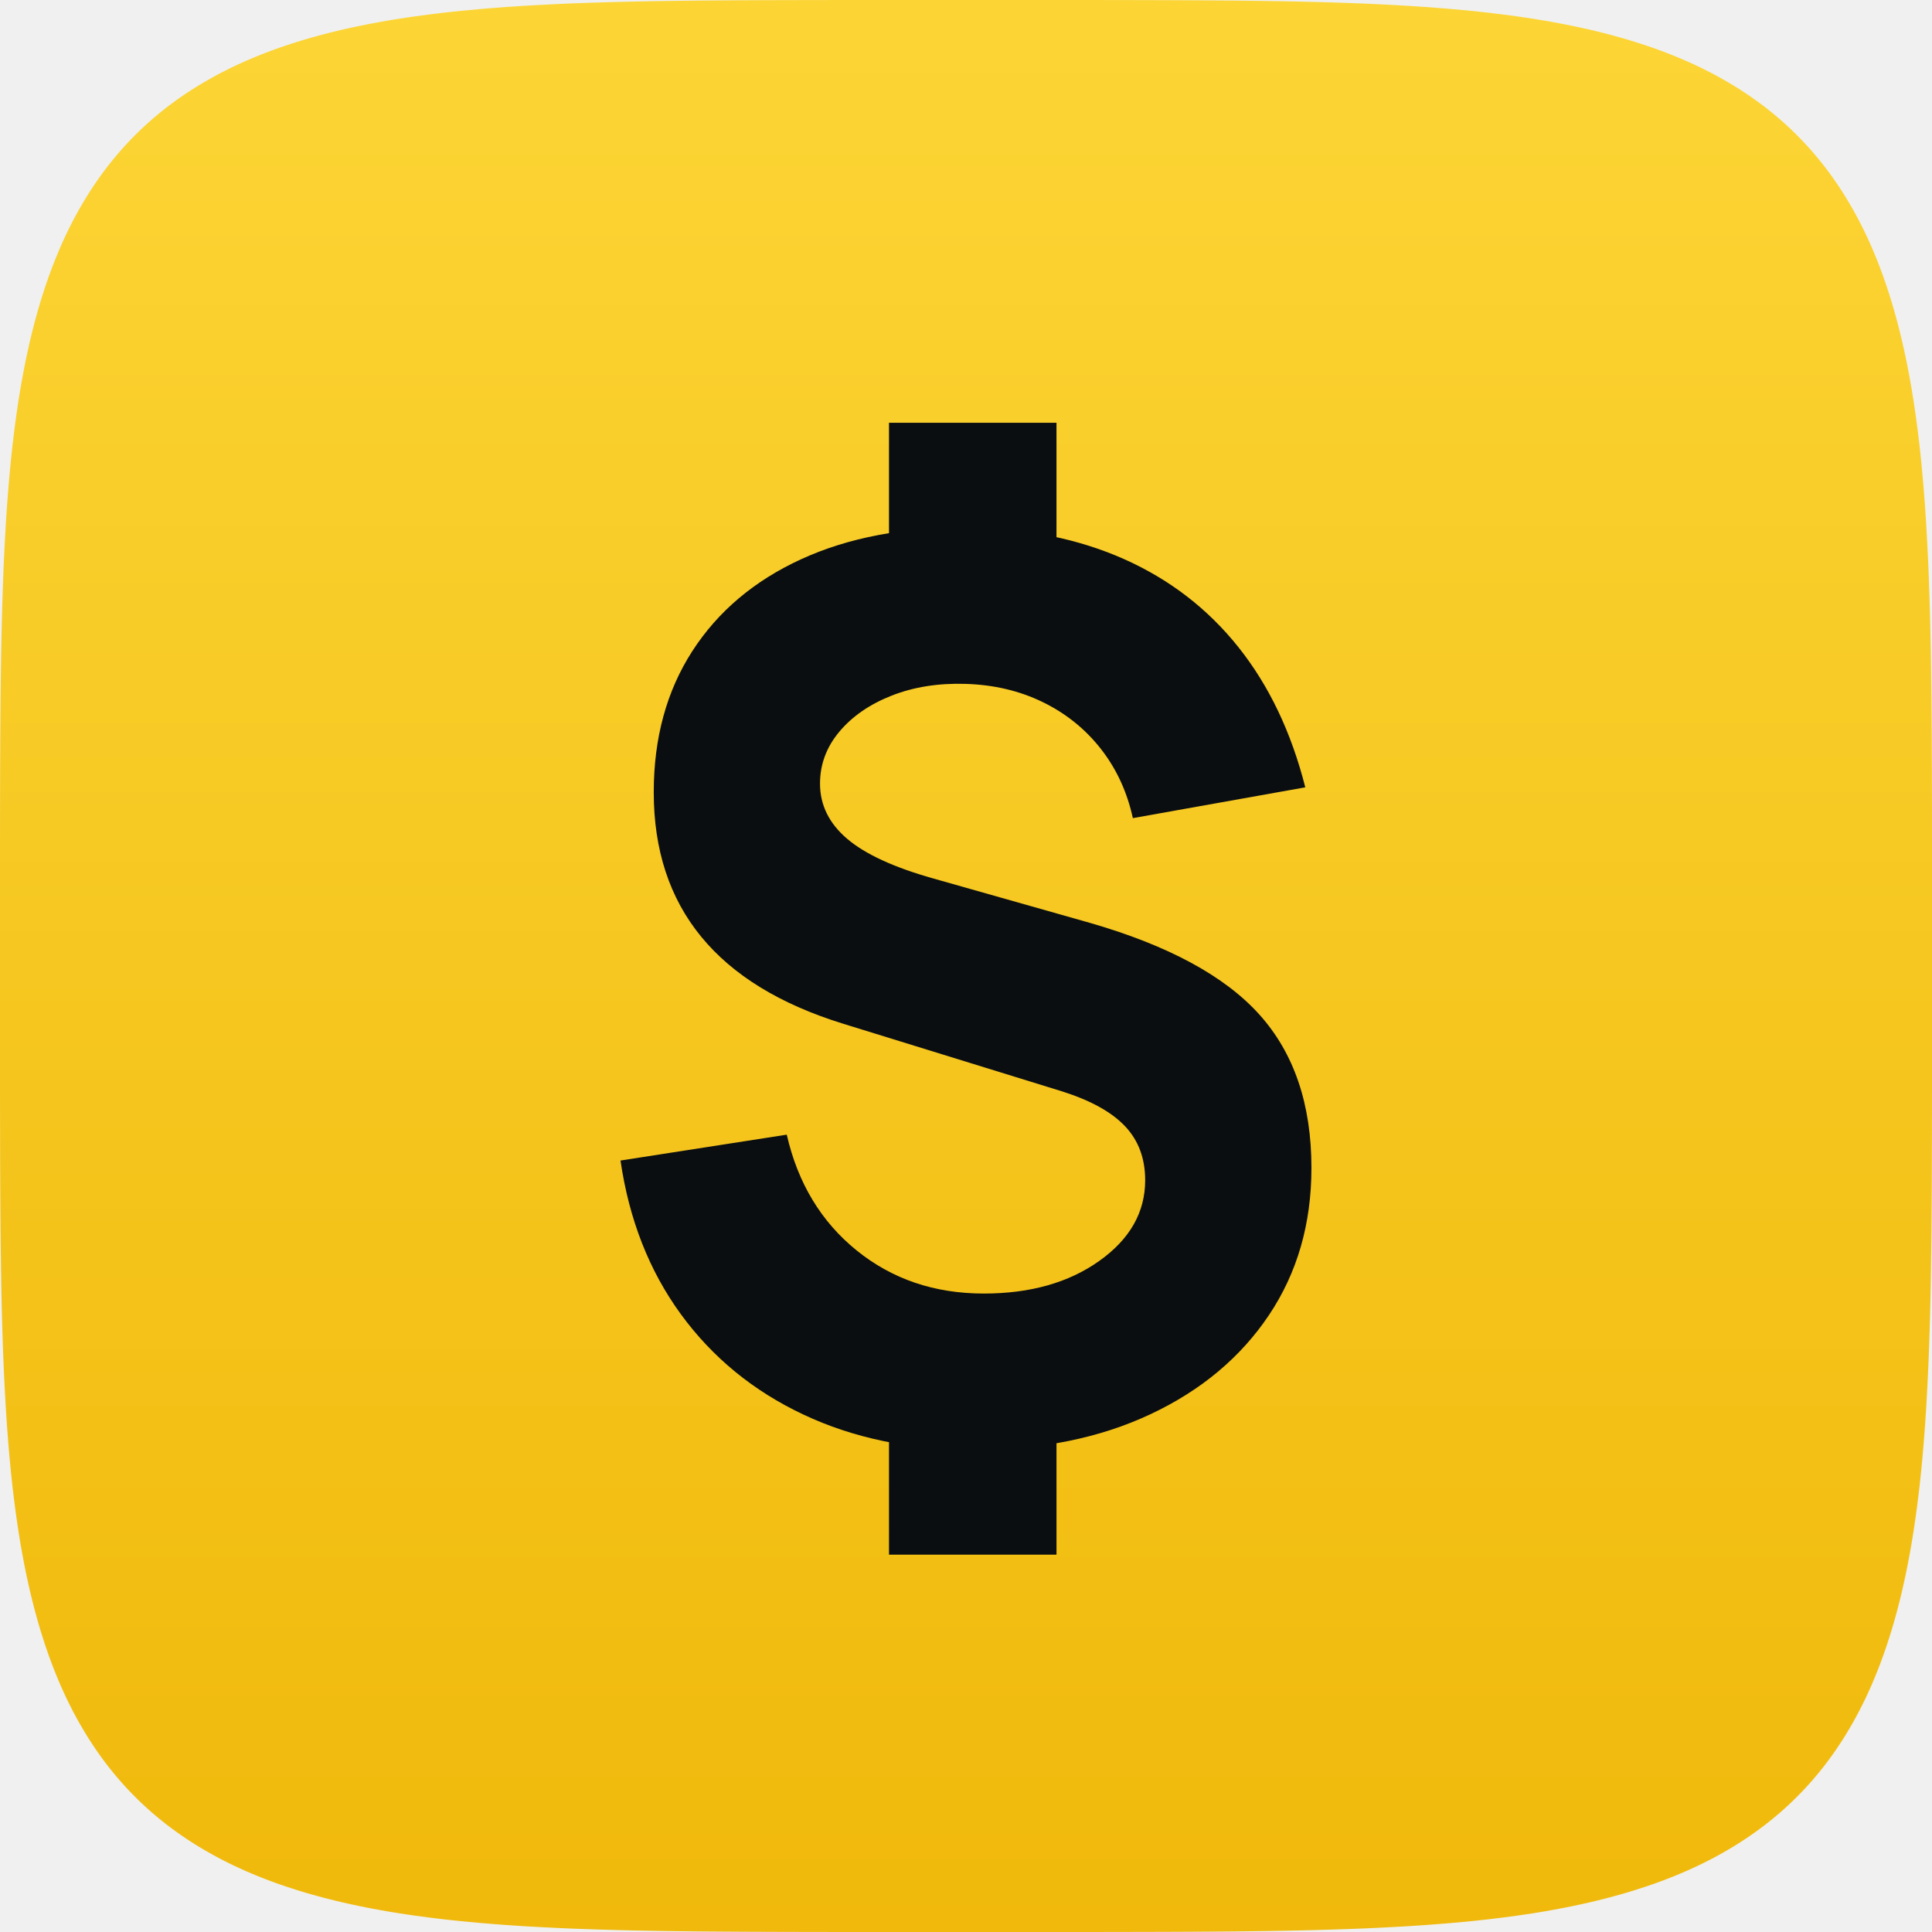
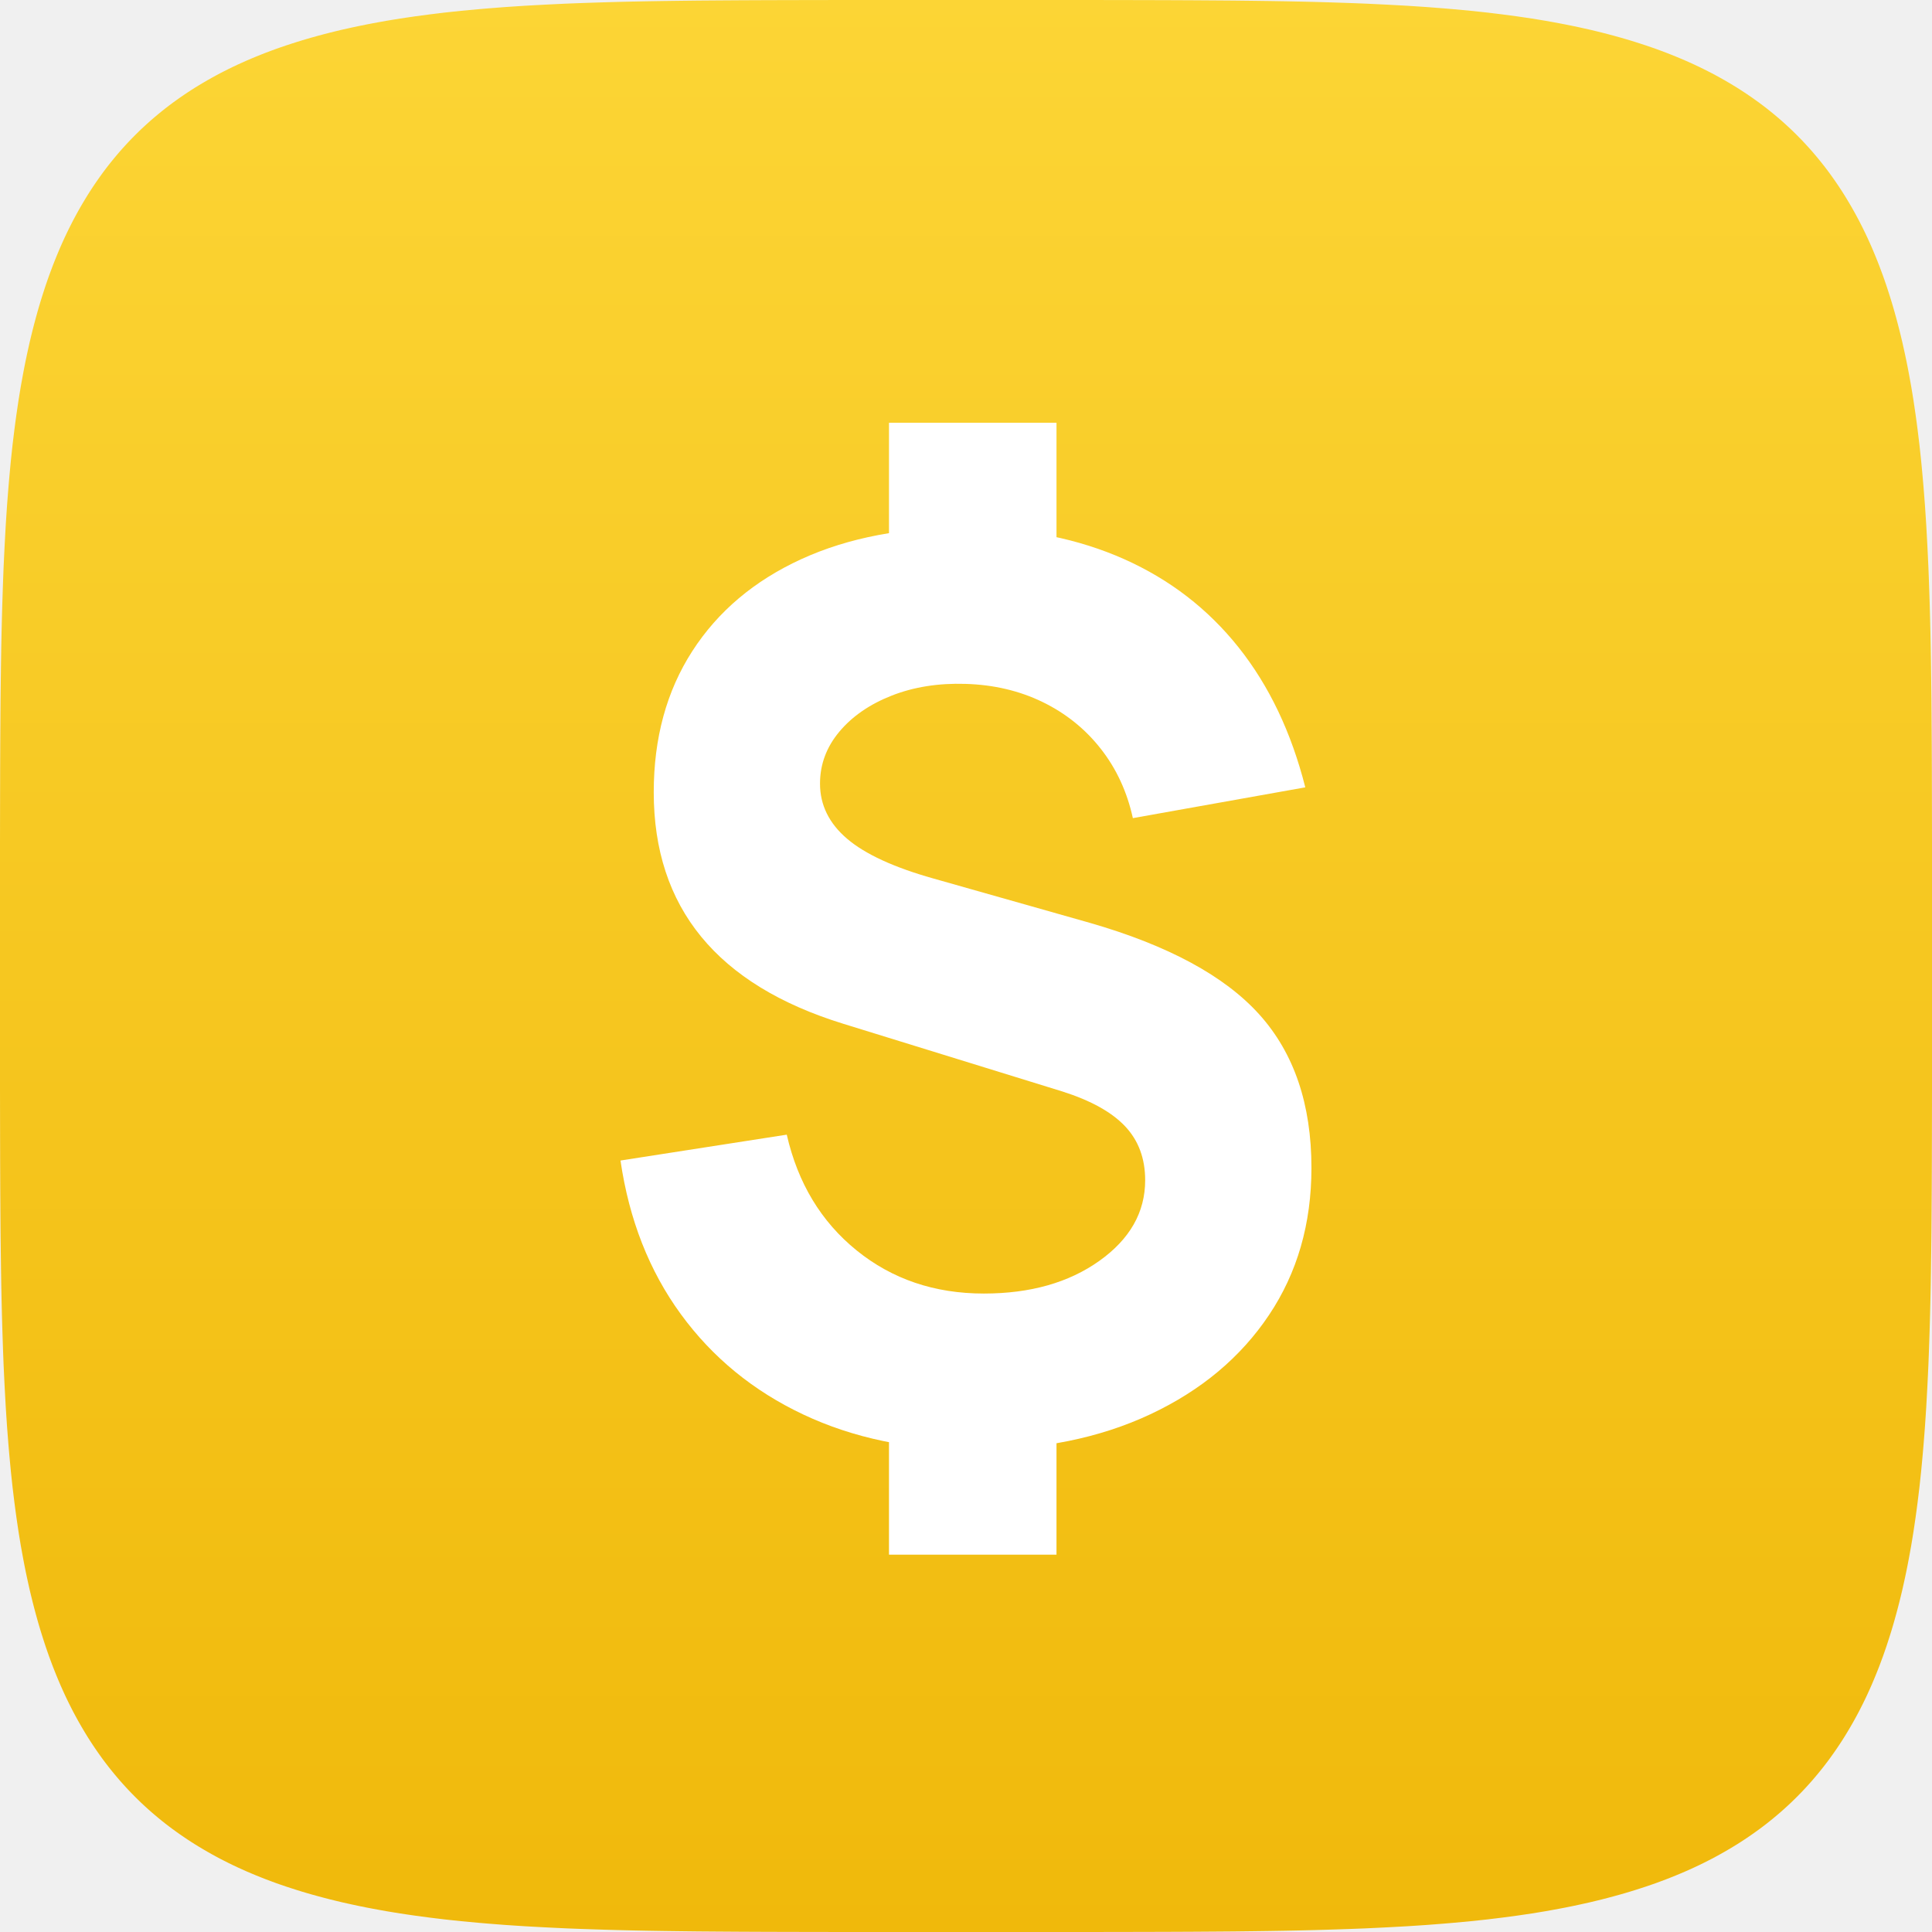
<svg xmlns="http://www.w3.org/2000/svg" viewBox="0 0 512 512" width="512" height="512">
  <defs>
    <linearGradient id="yg" x1="0" y1="0" x2="0" y2="1">
      <stop offset="0" stop-color="#FCD535" />
      <stop offset="1" stop-color="#F0B90B" />
    </linearGradient>
    <linearGradient id="ygD" x1="0" y1="0" x2="1" y2="1">
      <stop offset="0" stop-color="#FCD535" />
      <stop offset="1" stop-color="#E5A800" />
    </linearGradient>
    <radialGradient id="ygR" cx="0.33" cy="0.28" r="0.9">
      <stop offset="0" stop-color="#FFDD5C" />
      <stop offset="0.55" stop-color="#F0B90B" />
      <stop offset="1" stop-color="#E5A800" />
    </radialGradient>
  </defs>
  <path d="M 512.00 256.00 L 512.00 288.58 L 511.98 300.04 L 511.96 308.53 L 511.93 315.52 L 511.89 321.58 L 511.85 326.99 L 511.79 331.91 L 511.73 336.44 L 511.66 340.65 L 511.58 344.61 L 511.49 348.35 L 511.39 351.90 L 511.28 355.28 L 511.17 358.52 L 511.05 361.62 L 510.91 364.61 L 510.77 367.49 L 510.62 370.27 L 510.47 372.97 L 510.30 375.58 L 510.13 378.12 L 509.94 380.58 L 509.75 382.98 L 509.55 385.32 L 509.34 387.60 L 509.13 389.83 L 508.90 392.00 L 508.67 394.13 L 508.42 396.20 L 508.17 398.24 L 507.91 400.23 L 507.64 402.19 L 507.36 404.10 L 507.08 405.98 L 506.78 407.83 L 506.48 409.64 L 506.16 411.41 L 505.84 413.16 L 505.51 414.88 L 505.17 416.57 L 504.82 418.23 L 504.46 419.86 L 504.10 421.47 L 503.72 423.05 L 503.34 424.60 L 502.94 426.14 L 502.54 427.64 L 502.13 429.13 L 501.71 430.60 L 501.28 432.04 L 500.84 433.46 L 500.39 434.86 L 499.94 436.24 L 499.47 437.61 L 499.00 438.95 L 498.51 440.27 L 498.02 441.58 L 497.51 442.87 L 497.00 444.14 L 496.48 445.39 L 495.95 446.63 L 495.41 447.85 L 494.86 449.05 L 494.30 450.24 L 493.73 451.41 L 493.15 452.56 L 492.56 453.71 L 491.96 454.83 L 491.35 455.94 L 490.73 457.04 L 490.10 458.12 L 489.46 459.19 L 488.82 460.24 L 488.16 461.28 L 487.49 462.31 L 486.81 463.32 L 486.12 464.32 L 485.42 465.31 L 484.71 466.29 L 483.99 467.25 L 483.26 468.20 L 482.52 469.13 L 481.76 470.06 L 481.00 470.97 L 480.23 471.87 L 479.44 472.76 L 478.65 473.63 L 477.84 474.50 L 477.02 475.35 L 476.19 476.19 L 475.35 477.02 L 474.50 477.84 L 473.63 478.65 L 472.76 479.44 L 471.87 480.23 L 470.97 481.00 L 470.06 481.76 L 469.13 482.52 L 468.20 483.26 L 467.25 483.99 L 466.29 484.71 L 465.31 485.42 L 464.32 486.12 L 463.32 486.81 L 462.31 487.49 L 461.28 488.16 L 460.24 488.82 L 459.19 489.46 L 458.12 490.10 L 457.04 490.73 L 455.94 491.35 L 454.83 491.96 L 453.71 492.56 L 452.56 493.15 L 451.41 493.73 L 450.24 494.30 L 449.05 494.86 L 447.85 495.41 L 446.63 495.95 L 445.39 496.48 L 444.14 497.00 L 442.87 497.51 L 441.58 498.02 L 440.27 498.51 L 438.95 499.00 L 437.61 499.47 L 436.24 499.94 L 434.86 500.39 L 433.46 500.84 L 432.04 501.28 L 430.60 501.71 L 429.13 502.13 L 427.64 502.54 L 426.14 502.94 L 424.60 503.34 L 423.05 503.72 L 421.47 504.10 L 419.86 504.46 L 418.23 504.82 L 416.57 505.17 L 414.88 505.51 L 413.16 505.84 L 411.41 506.16 L 409.64 506.48 L 407.83 506.78 L 405.98 507.08 L 404.10 507.36 L 402.19 507.64 L 400.23 507.91 L 398.24 508.17 L 396.20 508.42 L 394.13 508.67 L 392.00 508.90 L 389.83 509.13 L 387.60 509.34 L 385.32 509.55 L 382.98 509.75 L 380.58 509.94 L 378.12 510.13 L 375.58 510.30 L 372.97 510.47 L 370.27 510.62 L 367.49 510.77 L 364.61 510.91 L 361.62 511.05 L 358.52 511.17 L 355.28 511.28 L 351.90 511.39 L 348.35 511.49 L 344.61 511.58 L 340.65 511.66 L 336.44 511.73 L 331.91 511.79 L 326.99 511.85 L 321.58 511.89 L 315.52 511.93 L 308.53 511.96 L 300.04 511.98 L 288.58 512.00 L 256.00 512.00 L 223.42 512.00 L 211.96 511.98 L 203.47 511.96 L 196.48 511.93 L 190.42 511.89 L 185.01 511.85 L 180.09 511.79 L 175.56 511.73 L 171.35 511.66 L 167.39 511.58 L 163.65 511.49 L 160.10 511.39 L 156.72 511.28 L 153.48 511.17 L 150.38 511.05 L 147.39 510.91 L 144.51 510.77 L 141.73 510.62 L 139.03 510.47 L 136.42 510.30 L 133.88 510.13 L 131.42 509.94 L 129.02 509.75 L 126.68 509.55 L 124.40 509.34 L 122.17 509.13 L 120.00 508.90 L 117.87 508.67 L 115.80 508.42 L 113.76 508.17 L 111.77 507.91 L 109.81 507.64 L 107.90 507.36 L 106.02 507.08 L 104.17 506.78 L 102.36 506.48 L 100.59 506.16 L 98.84 505.84 L 97.12 505.51 L 95.43 505.17 L 93.77 504.82 L 92.14 504.46 L 90.53 504.10 L 88.95 503.72 L 87.40 503.34 L 85.86 502.94 L 84.36 502.54 L 82.87 502.13 L 81.40 501.71 L 79.96 501.28 L 78.54 500.84 L 77.14 500.39 L 75.76 499.94 L 74.39 499.47 L 73.05 499.00 L 71.73 498.51 L 70.42 498.02 L 69.13 497.51 L 67.86 497.00 L 66.61 496.48 L 65.37 495.95 L 64.15 495.41 L 62.95 494.86 L 61.76 494.30 L 60.59 493.73 L 59.44 493.15 L 58.29 492.56 L 57.17 491.96 L 56.06 491.35 L 54.96 490.73 L 53.88 490.10 L 52.81 489.46 L 51.76 488.82 L 50.72 488.16 L 49.69 487.49 L 48.68 486.81 L 47.68 486.12 L 46.69 485.42 L 45.71 484.71 L 44.75 483.99 L 43.80 483.26 L 42.87 482.52 L 41.94 481.76 L 41.03 481.00 L 40.13 480.23 L 39.24 479.44 L 38.37 478.65 L 37.50 477.84 L 36.65 477.02 L 35.81 476.19 L 34.98 475.35 L 34.16 474.50 L 33.35 473.63 L 32.56 472.76 L 31.77 471.87 L 31.00 470.97 L 30.24 470.06 L 29.48 469.13 L 28.74 468.20 L 28.01 467.25 L 27.29 466.29 L 26.58 465.31 L 25.88 464.32 L 25.19 463.32 L 24.51 462.31 L 23.84 461.28 L 23.18 460.24 L 22.54 459.19 L 21.90 458.12 L 21.27 457.04 L 20.65 455.94 L 20.04 454.83 L 19.44 453.71 L 18.85 452.56 L 18.27 451.41 L 17.70 450.24 L 17.14 449.05 L 16.59 447.85 L 16.05 446.63 L 15.52 445.39 L 15.00 444.14 L 14.49 442.87 L 13.98 441.58 L 13.49 440.27 L 13.00 438.95 L 12.53 437.61 L 12.06 436.24 L 11.61 434.86 L 11.16 433.46 L 10.72 432.04 L 10.29 430.60 L 9.87 429.13 L 9.46 427.64 L 9.06 426.14 L 8.66 424.60 L 8.28 423.05 L 7.90 421.47 L 7.54 419.86 L 7.18 418.23 L 6.83 416.57 L 6.49 414.88 L 6.16 413.16 L 5.84 411.41 L 5.52 409.64 L 5.22 407.83 L 4.92 405.98 L 4.64 404.10 L 4.36 402.19 L 4.09 400.23 L 3.83 398.24 L 3.58 396.20 L 3.33 394.13 L 3.10 392.00 L 2.87 389.83 L 2.66 387.60 L 2.45 385.32 L 2.25 382.98 L 2.06 380.58 L 1.87 378.12 L 1.70 375.58 L 1.53 372.97 L 1.38 370.27 L 1.23 367.49 L 1.09 364.61 L 0.95 361.62 L 0.83 358.52 L 0.72 355.28 L 0.61 351.90 L 0.51 348.35 L 0.42 344.61 L 0.34 340.65 L 0.27 336.44 L 0.21 331.91 L 0.15 326.99 L 0.11 321.58 L 0.07 315.52 L 0.04 308.53 L 0.02 300.04 L 0.00 288.58 L 0.00 256.00 L 0.00 223.42 L 0.02 211.96 L 0.04 203.47 L 0.07 196.48 L 0.11 190.42 L 0.15 185.01 L 0.21 180.09 L 0.27 175.56 L 0.34 171.35 L 0.42 167.39 L 0.51 163.65 L 0.61 160.10 L 0.72 156.72 L 0.83 153.48 L 0.95 150.38 L 1.09 147.39 L 1.23 144.51 L 1.38 141.73 L 1.53 139.03 L 1.70 136.42 L 1.87 133.88 L 2.06 131.42 L 2.25 129.02 L 2.45 126.68 L 2.66 124.40 L 2.87 122.17 L 3.10 120.00 L 3.33 117.87 L 3.58 115.80 L 3.83 113.76 L 4.09 111.77 L 4.36 109.81 L 4.64 107.90 L 4.92 106.02 L 5.22 104.17 L 5.52 102.36 L 5.84 100.59 L 6.16 98.84 L 6.49 97.12 L 6.83 95.43 L 7.18 93.77 L 7.54 92.14 L 7.90 90.53 L 8.28 88.95 L 8.66 87.40 L 9.06 85.86 L 9.46 84.36 L 9.87 82.87 L 10.29 81.40 L 10.72 79.96 L 11.16 78.54 L 11.61 77.14 L 12.06 75.76 L 12.53 74.39 L 13.00 73.05 L 13.49 71.73 L 13.98 70.42 L 14.49 69.13 L 15.00 67.86 L 15.52 66.61 L 16.05 65.37 L 16.59 64.15 L 17.14 62.95 L 17.70 61.76 L 18.27 60.59 L 18.85 59.44 L 19.44 58.29 L 20.04 57.17 L 20.65 56.06 L 21.27 54.96 L 21.90 53.88 L 22.54 52.81 L 23.18 51.76 L 23.84 50.72 L 24.51 49.69 L 25.19 48.68 L 25.88 47.68 L 26.58 46.69 L 27.29 45.71 L 28.01 44.75 L 28.74 43.80 L 29.48 42.87 L 30.24 41.94 L 31.00 41.03 L 31.77 40.13 L 32.56 39.24 L 33.35 38.37 L 34.16 37.50 L 34.98 36.65 L 35.81 35.81 L 36.65 34.98 L 37.50 34.16 L 38.37 33.35 L 39.24 32.56 L 40.13 31.77 L 41.03 31.00 L 41.94 30.24 L 42.87 29.48 L 43.80 28.74 L 44.75 28.01 L 45.71 27.29 L 46.69 26.58 L 47.68 25.88 L 48.68 25.19 L 49.69 24.51 L 50.72 23.84 L 51.76 23.18 L 52.81 22.54 L 53.88 21.90 L 54.96 21.27 L 56.06 20.65 L 57.17 20.04 L 58.29 19.44 L 59.44 18.85 L 60.59 18.27 L 61.76 17.70 L 62.95 17.14 L 64.15 16.59 L 65.37 16.05 L 66.61 15.52 L 67.86 15.00 L 69.13 14.49 L 70.42 13.98 L 71.73 13.49 L 73.05 13.00 L 74.39 12.53 L 75.76 12.06 L 77.14 11.61 L 78.54 11.16 L 79.96 10.72 L 81.40 10.29 L 82.87 9.87 L 84.36 9.46 L 85.86 9.06 L 87.40 8.66 L 88.95 8.28 L 90.53 7.90 L 92.14 7.54 L 93.77 7.18 L 95.43 6.83 L 97.12 6.49 L 98.84 6.16 L 100.59 5.84 L 102.36 5.52 L 104.17 5.22 L 106.02 4.92 L 107.90 4.64 L 109.81 4.36 L 111.77 4.09 L 113.76 3.83 L 115.80 3.58 L 117.87 3.33 L 120.00 3.10 L 122.17 2.87 L 124.40 2.66 L 126.68 2.45 L 129.02 2.25 L 131.42 2.06 L 133.88 1.87 L 136.42 1.70 L 139.03 1.53 L 141.73 1.38 L 144.51 1.23 L 147.39 1.09 L 150.38 0.95 L 153.48 0.83 L 156.72 0.72 L 160.10 0.61 L 163.65 0.51 L 167.39 0.42 L 171.35 0.34 L 175.56 0.27 L 180.09 0.21 L 185.01 0.15 L 190.42 0.11 L 196.48 0.07 L 203.47 0.04 L 211.96 0.02 L 223.42 0.00 L 256.00 0.00 L 288.58 0.00 L 300.04 0.02 L 308.53 0.04 L 315.52 0.07 L 321.58 0.11 L 326.99 0.15 L 331.91 0.21 L 336.44 0.27 L 340.65 0.34 L 344.61 0.42 L 348.35 0.51 L 351.90 0.61 L 355.28 0.72 L 358.52 0.83 L 361.62 0.95 L 364.61 1.09 L 367.49 1.23 L 370.27 1.38 L 372.97 1.53 L 375.58 1.70 L 378.12 1.87 L 380.58 2.06 L 382.98 2.25 L 385.32 2.45 L 387.60 2.66 L 389.83 2.87 L 392.00 3.10 L 394.13 3.33 L 396.20 3.58 L 398.24 3.83 L 400.23 4.09 L 402.19 4.36 L 404.10 4.64 L 405.98 4.92 L 407.83 5.22 L 409.64 5.52 L 411.41 5.84 L 413.16 6.16 L 414.88 6.49 L 416.57 6.83 L 418.23 7.18 L 419.86 7.54 L 421.47 7.90 L 423.05 8.28 L 424.60 8.66 L 426.14 9.06 L 427.64 9.46 L 429.13 9.87 L 430.60 10.29 L 432.04 10.72 L 433.46 11.16 L 434.86 11.61 L 436.24 12.06 L 437.61 12.53 L 438.95 13.00 L 440.27 13.49 L 441.58 13.98 L 442.87 14.49 L 444.14 15.00 L 445.39 15.52 L 446.63 16.05 L 447.85 16.59 L 449.05 17.14 L 450.24 17.70 L 451.41 18.27 L 452.56 18.85 L 453.71 19.44 L 454.83 20.04 L 455.94 20.65 L 457.04 21.27 L 458.12 21.90 L 459.19 22.54 L 460.24 23.18 L 461.28 23.84 L 462.31 24.51 L 463.32 25.19 L 464.32 25.88 L 465.31 26.58 L 466.29 27.29 L 467.25 28.01 L 468.20 28.74 L 469.13 29.48 L 470.06 30.24 L 470.97 31.00 L 471.87 31.77 L 472.76 32.56 L 473.63 33.35 L 474.50 34.16 L 475.35 34.98 L 476.19 35.81 L 477.02 36.65 L 477.84 37.50 L 478.65 38.37 L 479.44 39.24 L 480.23 40.13 L 481.00 41.03 L 481.76 41.94 L 482.52 42.87 L 483.26 43.80 L 483.99 44.75 L 484.71 45.71 L 485.42 46.69 L 486.12 47.68 L 486.81 48.68 L 487.49 49.69 L 488.16 50.72 L 488.82 51.76 L 489.46 52.81 L 490.10 53.88 L 490.73 54.96 L 491.35 56.06 L 491.96 57.17 L 492.56 58.29 L 493.15 59.44 L 493.73 60.59 L 494.30 61.76 L 494.86 62.95 L 495.41 64.15 L 495.95 65.37 L 496.48 66.61 L 497.00 67.86 L 497.51 69.13 L 498.02 70.42 L 498.51 71.73 L 499.00 73.05 L 499.47 74.39 L 499.94 75.76 L 500.39 77.14 L 500.84 78.54 L 501.28 79.96 L 501.71 81.40 L 502.13 82.87 L 502.54 84.36 L 502.94 85.86 L 503.34 87.40 L 503.72 88.95 L 504.10 90.53 L 504.46 92.14 L 504.82 93.77 L 505.17 95.43 L 505.51 97.12 L 505.84 98.84 L 506.16 100.59 L 506.48 102.36 L 506.78 104.17 L 507.08 106.02 L 507.36 107.90 L 507.64 109.81 L 507.91 111.77 L 508.17 113.76 L 508.42 115.80 L 508.67 117.87 L 508.90 120.00 L 509.13 122.17 L 509.34 124.40 L 509.55 126.68 L 509.75 129.02 L 509.94 131.42 L 510.13 133.88 L 510.30 136.42 L 510.47 139.03 L 510.62 141.73 L 510.77 144.51 L 510.91 147.39 L 511.05 150.38 L 511.17 153.48 L 511.28 156.72 L 511.39 160.10 L 511.49 163.65 L 511.58 167.39 L 511.66 171.35 L 511.73 175.56 L 511.79 180.09 L 511.85 185.01 L 511.89 190.42 L 511.93 196.48 L 511.96 203.47 L 511.98 211.96 L 512.00 223.42 L 512.00 256.00 Z" fill="url(#yg)" />
-   <path d="M516 -200V40H788V-200ZM516 1398V1638H788V1398ZM654 -30Q499 -30 377.0 27.5Q255 85 178.0 190.5Q101 296 80 440L350 482Q377 364 463.5 294.0Q550 224 670 224Q783 224 857.5 277.0Q932 330 932 408Q932 461 899.5 495.5Q867 530 798 552L442 662Q134 757 134 1038Q134 1170 196.5 1267.0Q259 1364 373.5 1416.5Q488 1469 644 1468Q787 1466 898.0 1416.5Q1009 1367 1083.5 1273.5Q1158 1180 1192 1046L912 996Q898 1060 860.0 1108.5Q822 1157 765.5 1184.5Q709 1212 640 1214Q574 1216 520.5 1195.0Q467 1174 435.5 1136.5Q404 1099 404 1052Q404 1000 448.0 962.5Q492 925 588 898L842 826Q1033 771 1117.5 677.0Q1202 583 1202 428Q1202 292 1133.0 189.0Q1064 86 940.5 28.0Q817 -30 654 -30Z" fill="#0B0E11" transform="translate(151.38,379.36) scale(0.1632,-0.1632)" />
+   <path d="M516 -200V40H788V-200ZM516 1398V1638H788V1398ZM654 -30Q499 -30 377.0 27.5Q255 85 178.0 190.5Q101 296 80 440L350 482Q377 364 463.5 294.0Q550 224 670 224Q783 224 857.5 277.0Q932 330 932 408Q932 461 899.5 495.5Q867 530 798 552L442 662Q134 757 134 1038Q134 1170 196.5 1267.0Q259 1364 373.5 1416.5Q488 1469 644 1468Q787 1466 898.0 1416.5Q1009 1367 1083.5 1273.5Q1158 1180 1192 1046L912 996Q898 1060 860.0 1108.5Q822 1157 765.5 1184.5Q709 1212 640 1214Q574 1216 520.5 1195.0Q467 1174 435.5 1136.5Q404 1099 404 1052Q404 1000 448.0 962.5Q492 925 588 898L842 826Q1033 771 1117.5 677.0Q1202 583 1202 428Q1202 292 1133.0 189.0Q1064 86 940.5 28.0Q817 -30 654 -30Z" fill="#FFFFFF" transform="translate(151.38,379.36) scale(0.1632,-0.1632)" />
</svg>
